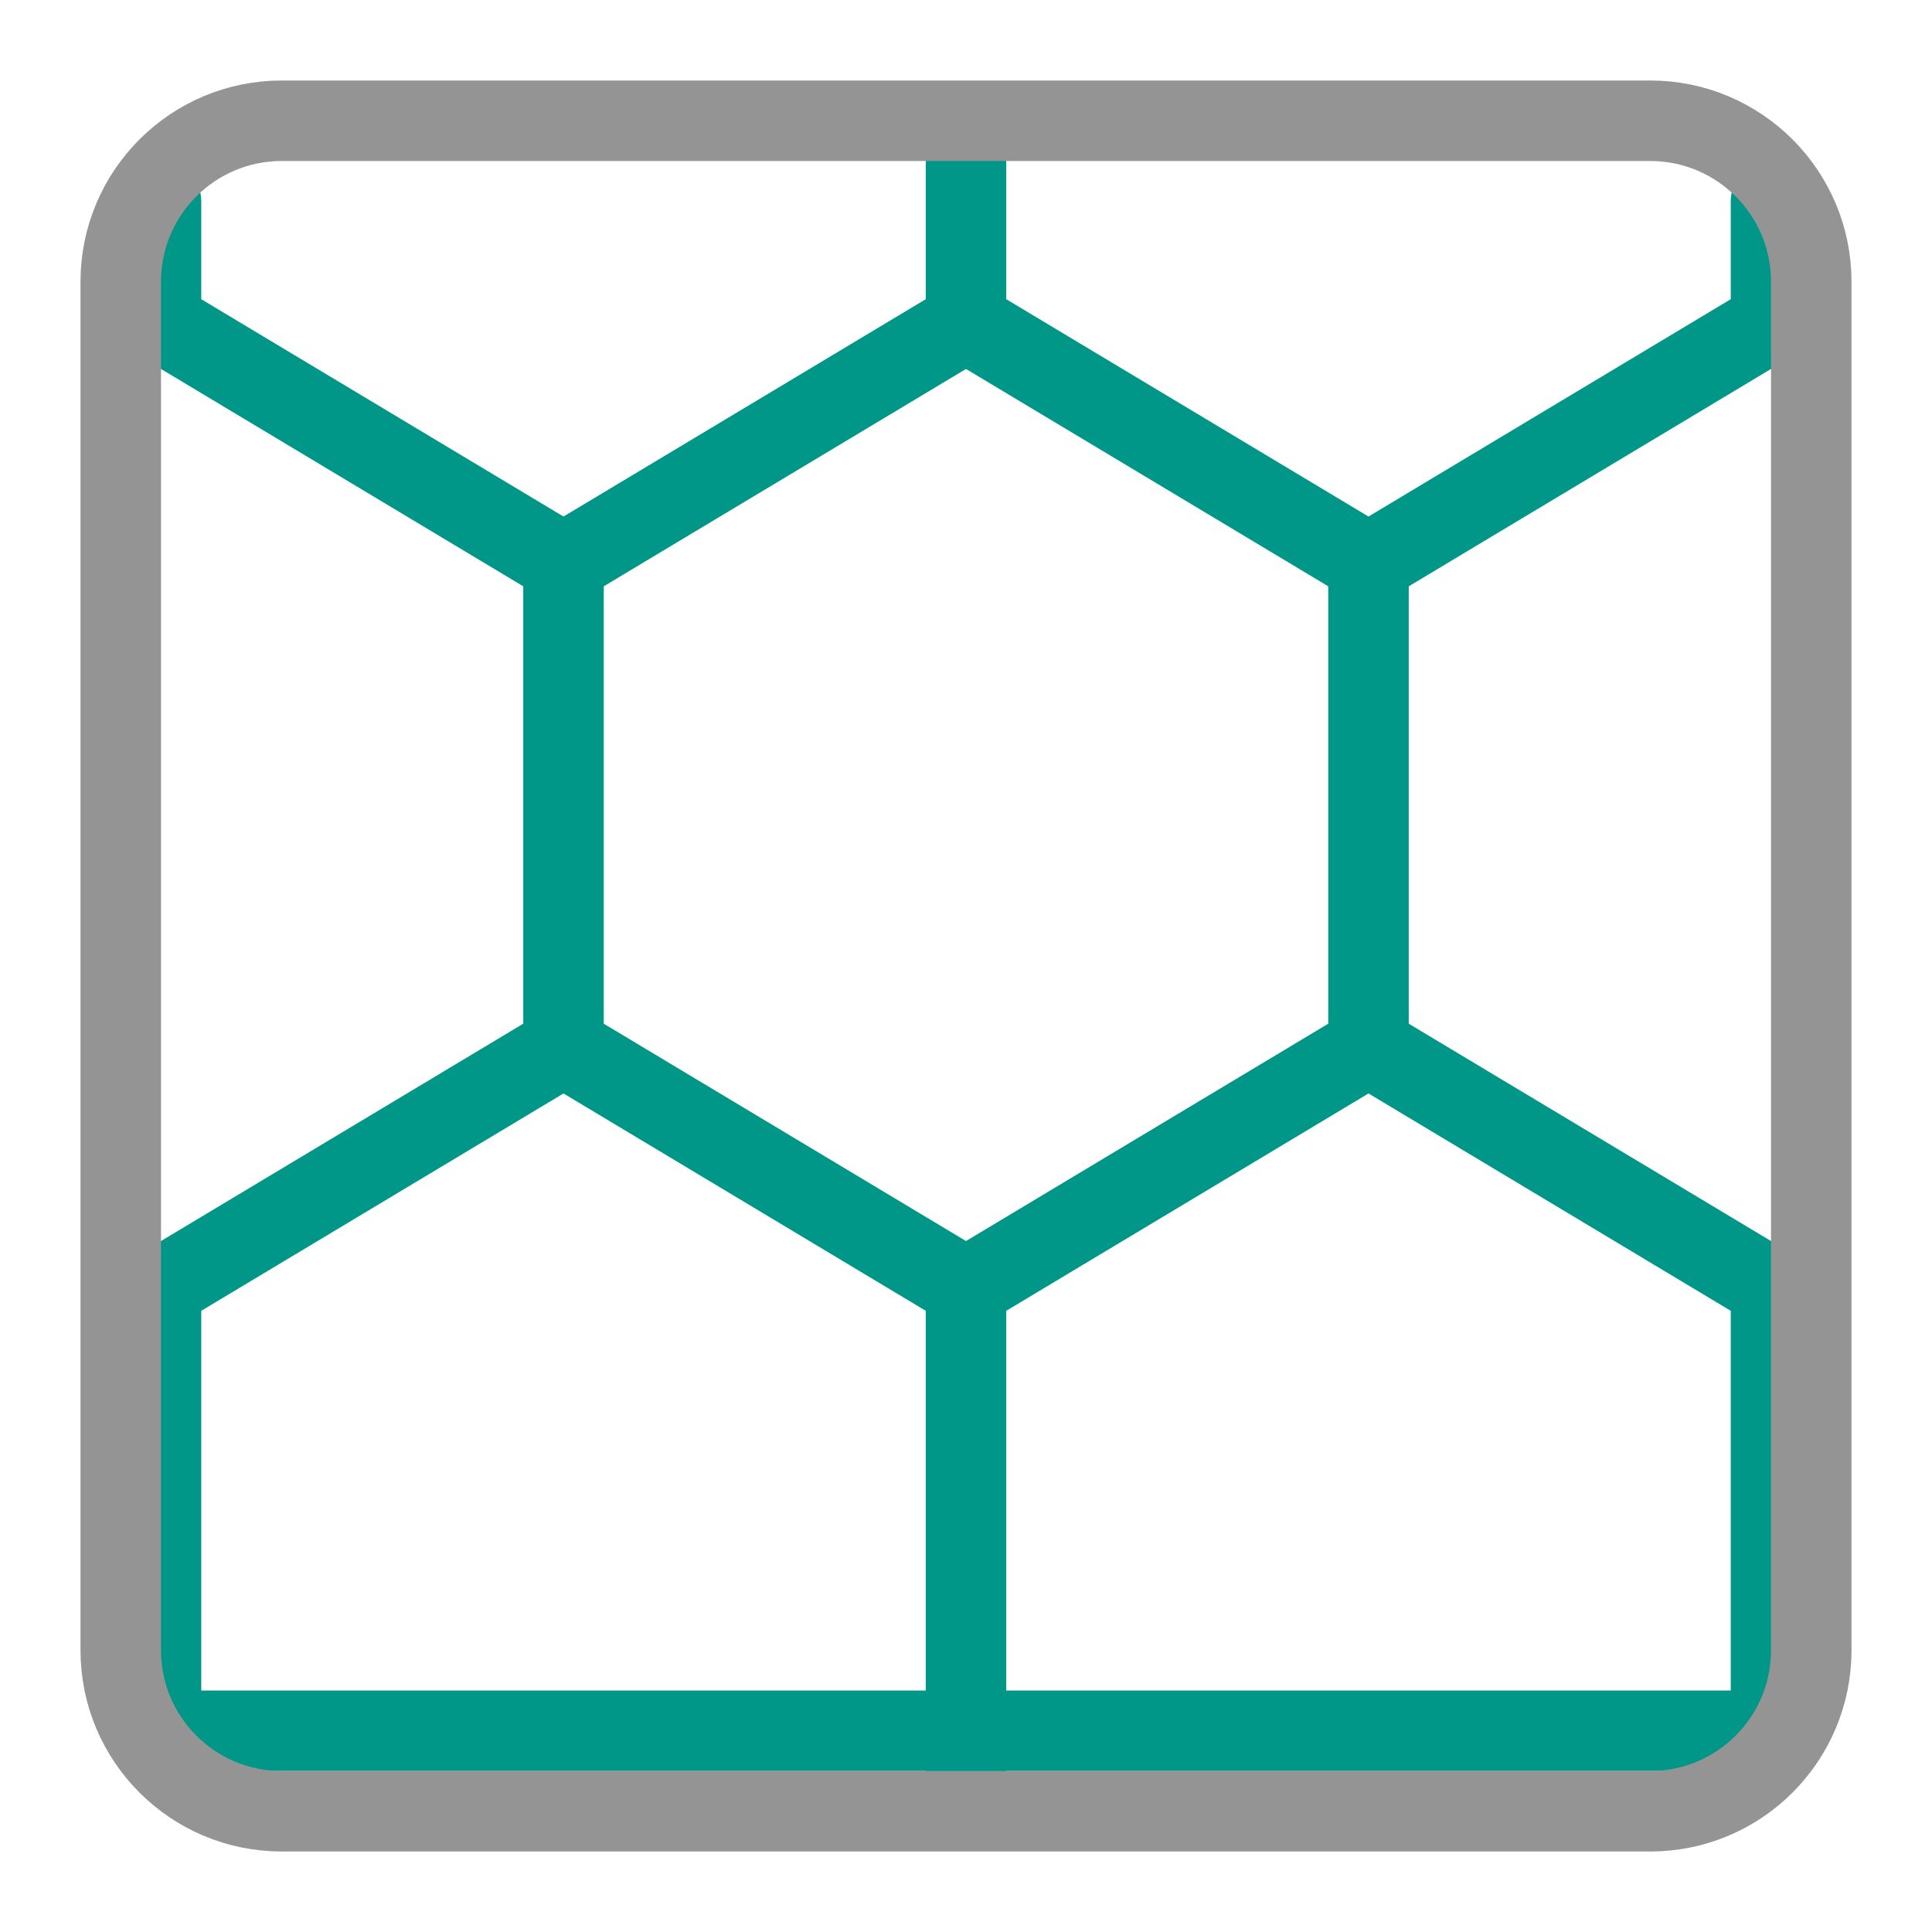
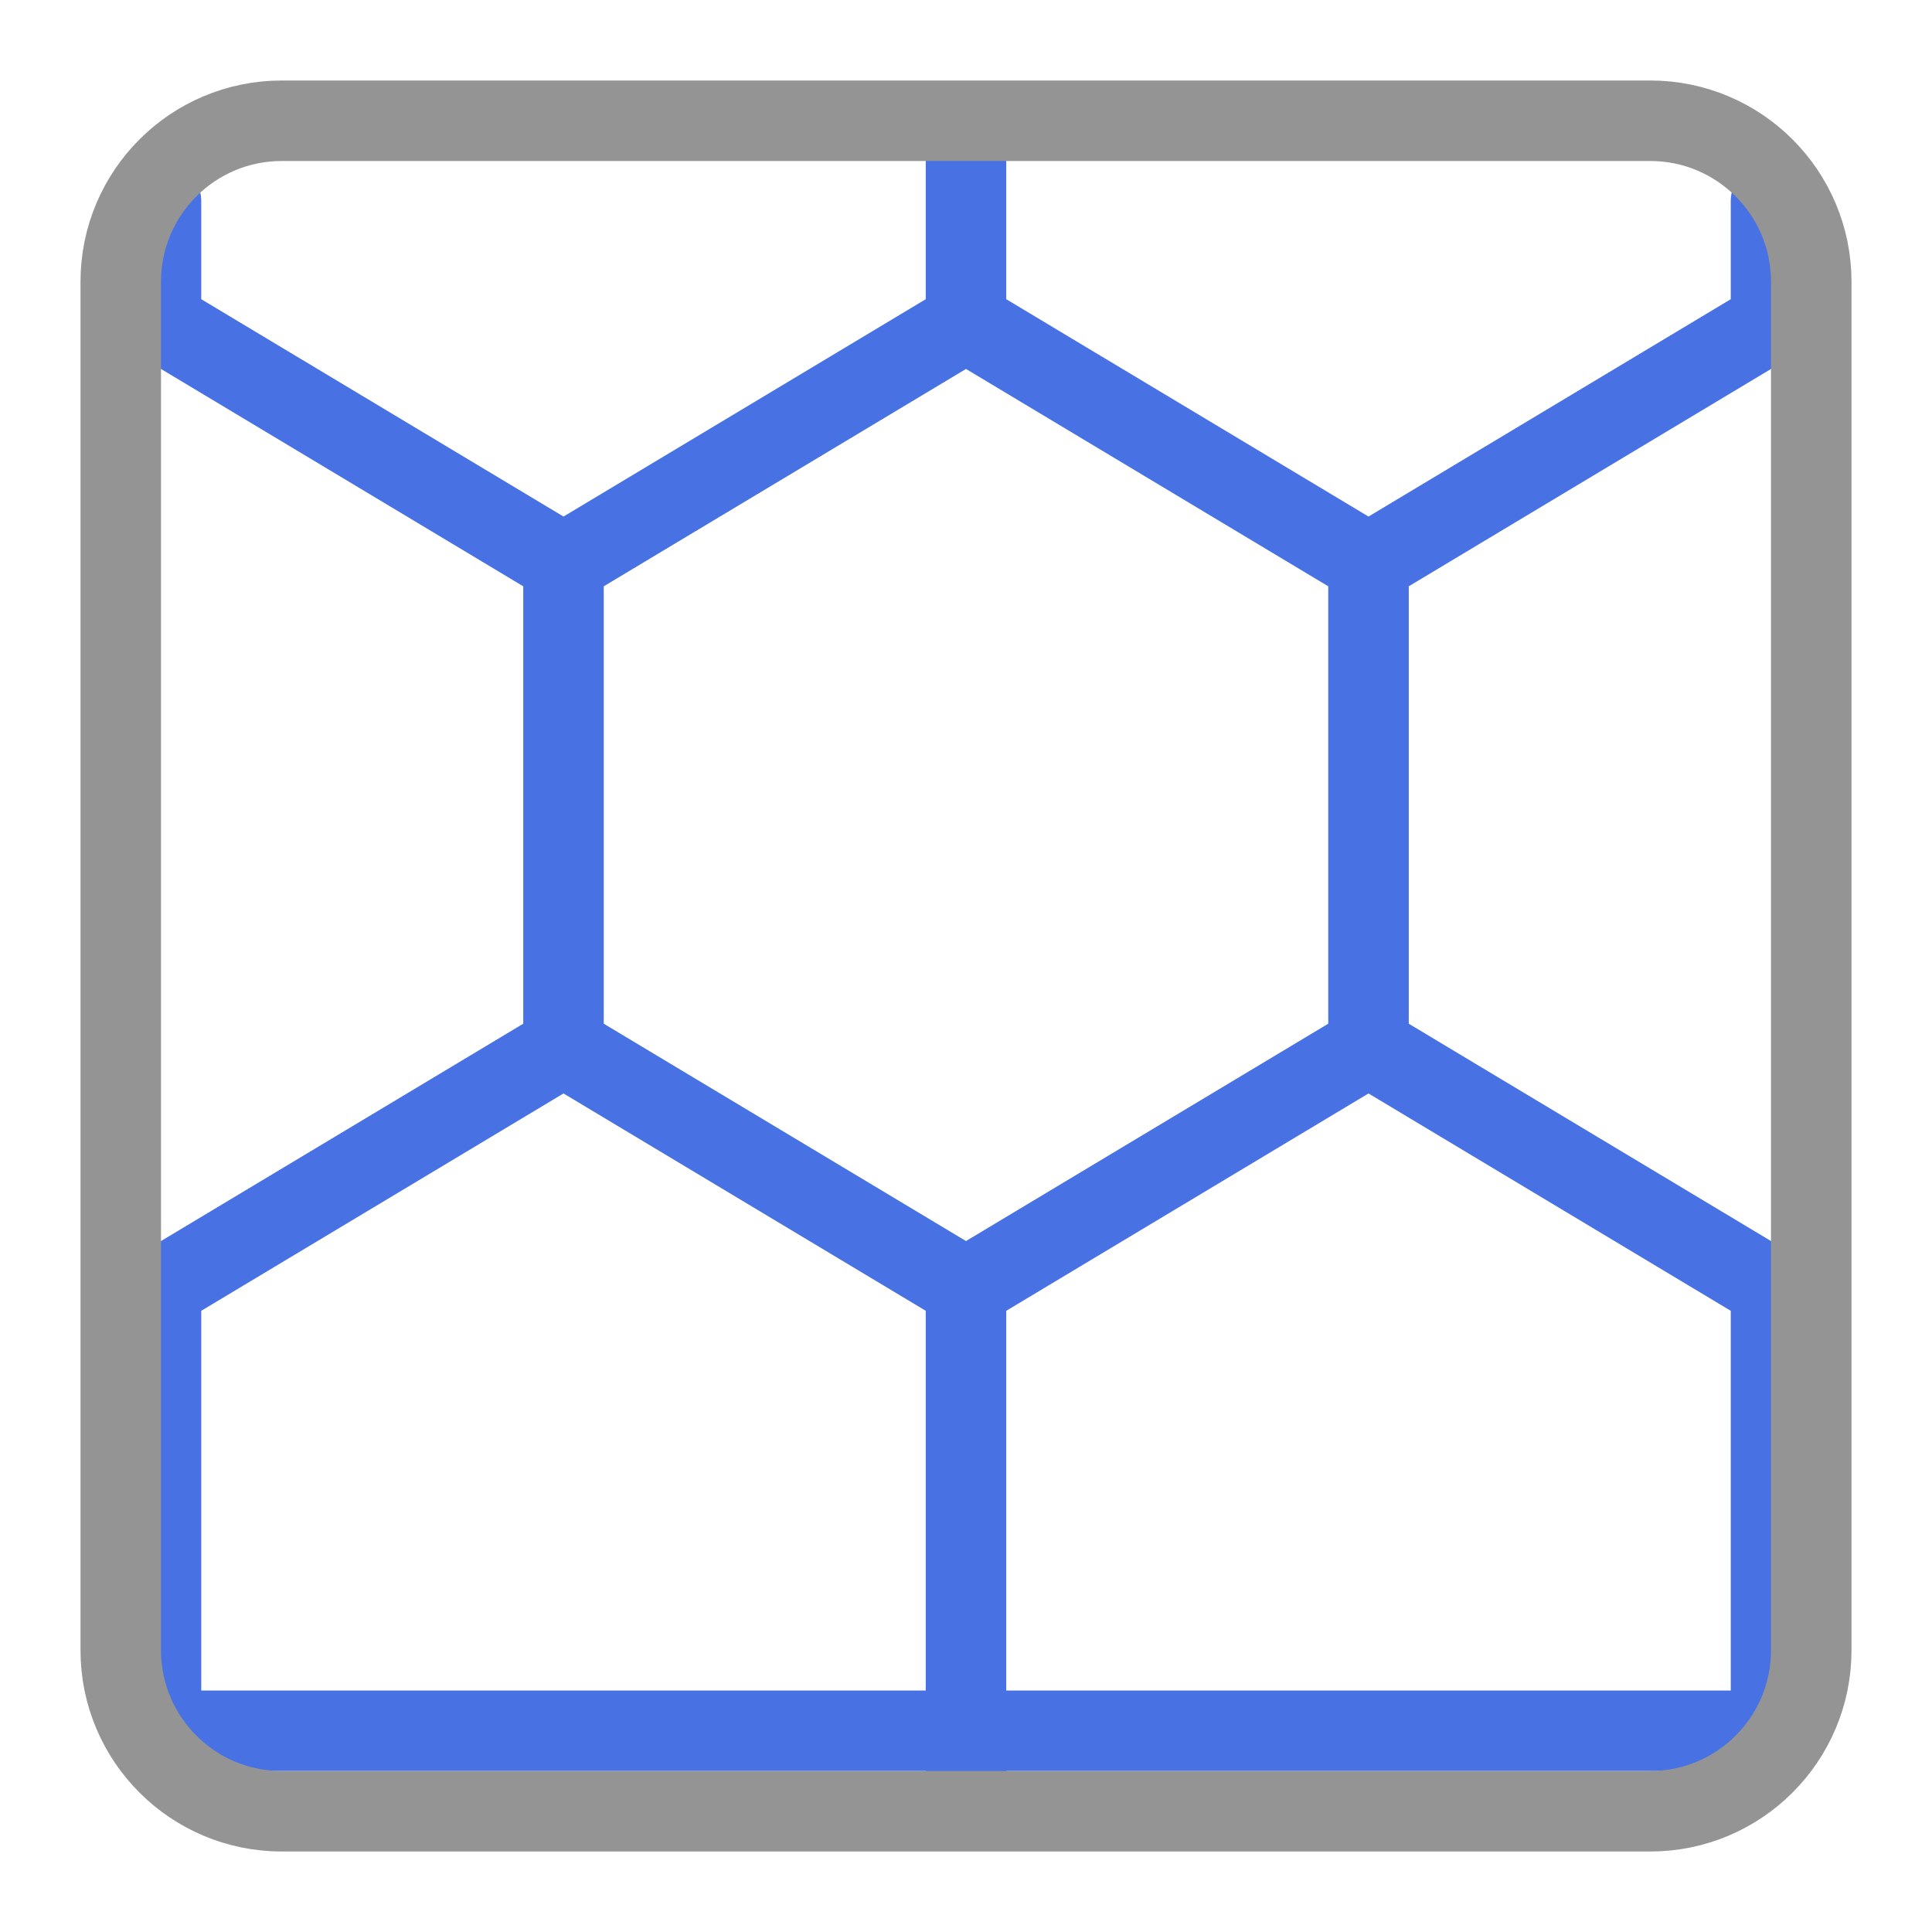
<svg xmlns="http://www.w3.org/2000/svg" width="24" height="24" viewBox="0 0 24 24">
-   <path d="M2,21.5 h20 M2,2.5 v1.5 l5,3 v6 l-5,3 v5.5 M12,2 v2 l-5,3 v6 l5,3 v6 M12,2 v2 l5,3 v6 l-5,3 v6 M22,2.5 v1.5 l-5,3 v6 l5,3 v5.5" style="fill:none;stroke:#009688;stroke-linecap:round;stroke-linejoin:round" />
+   <path d="M2,21.5 h20 M2,2.5 v1.5 l5,3 v6 l-5,3 v5.5 M12,2 v2 l-5,3 v6 l5,3 v6 M12,2 v2 l5,3 v6 l-5,3 v6 M22,2.5 v1.5 l-5,3 v6 l5,3 v5.5" style="fill:none;stroke:#4872E3;stroke-linecap:round;stroke-linejoin:round" />
  <rect x="1.5" y="1.5" width="21" height="21" rx="2" style="fill:none;stroke:#949494;stroke-linecap:round;stroke-linejoin:round" />
</svg>
